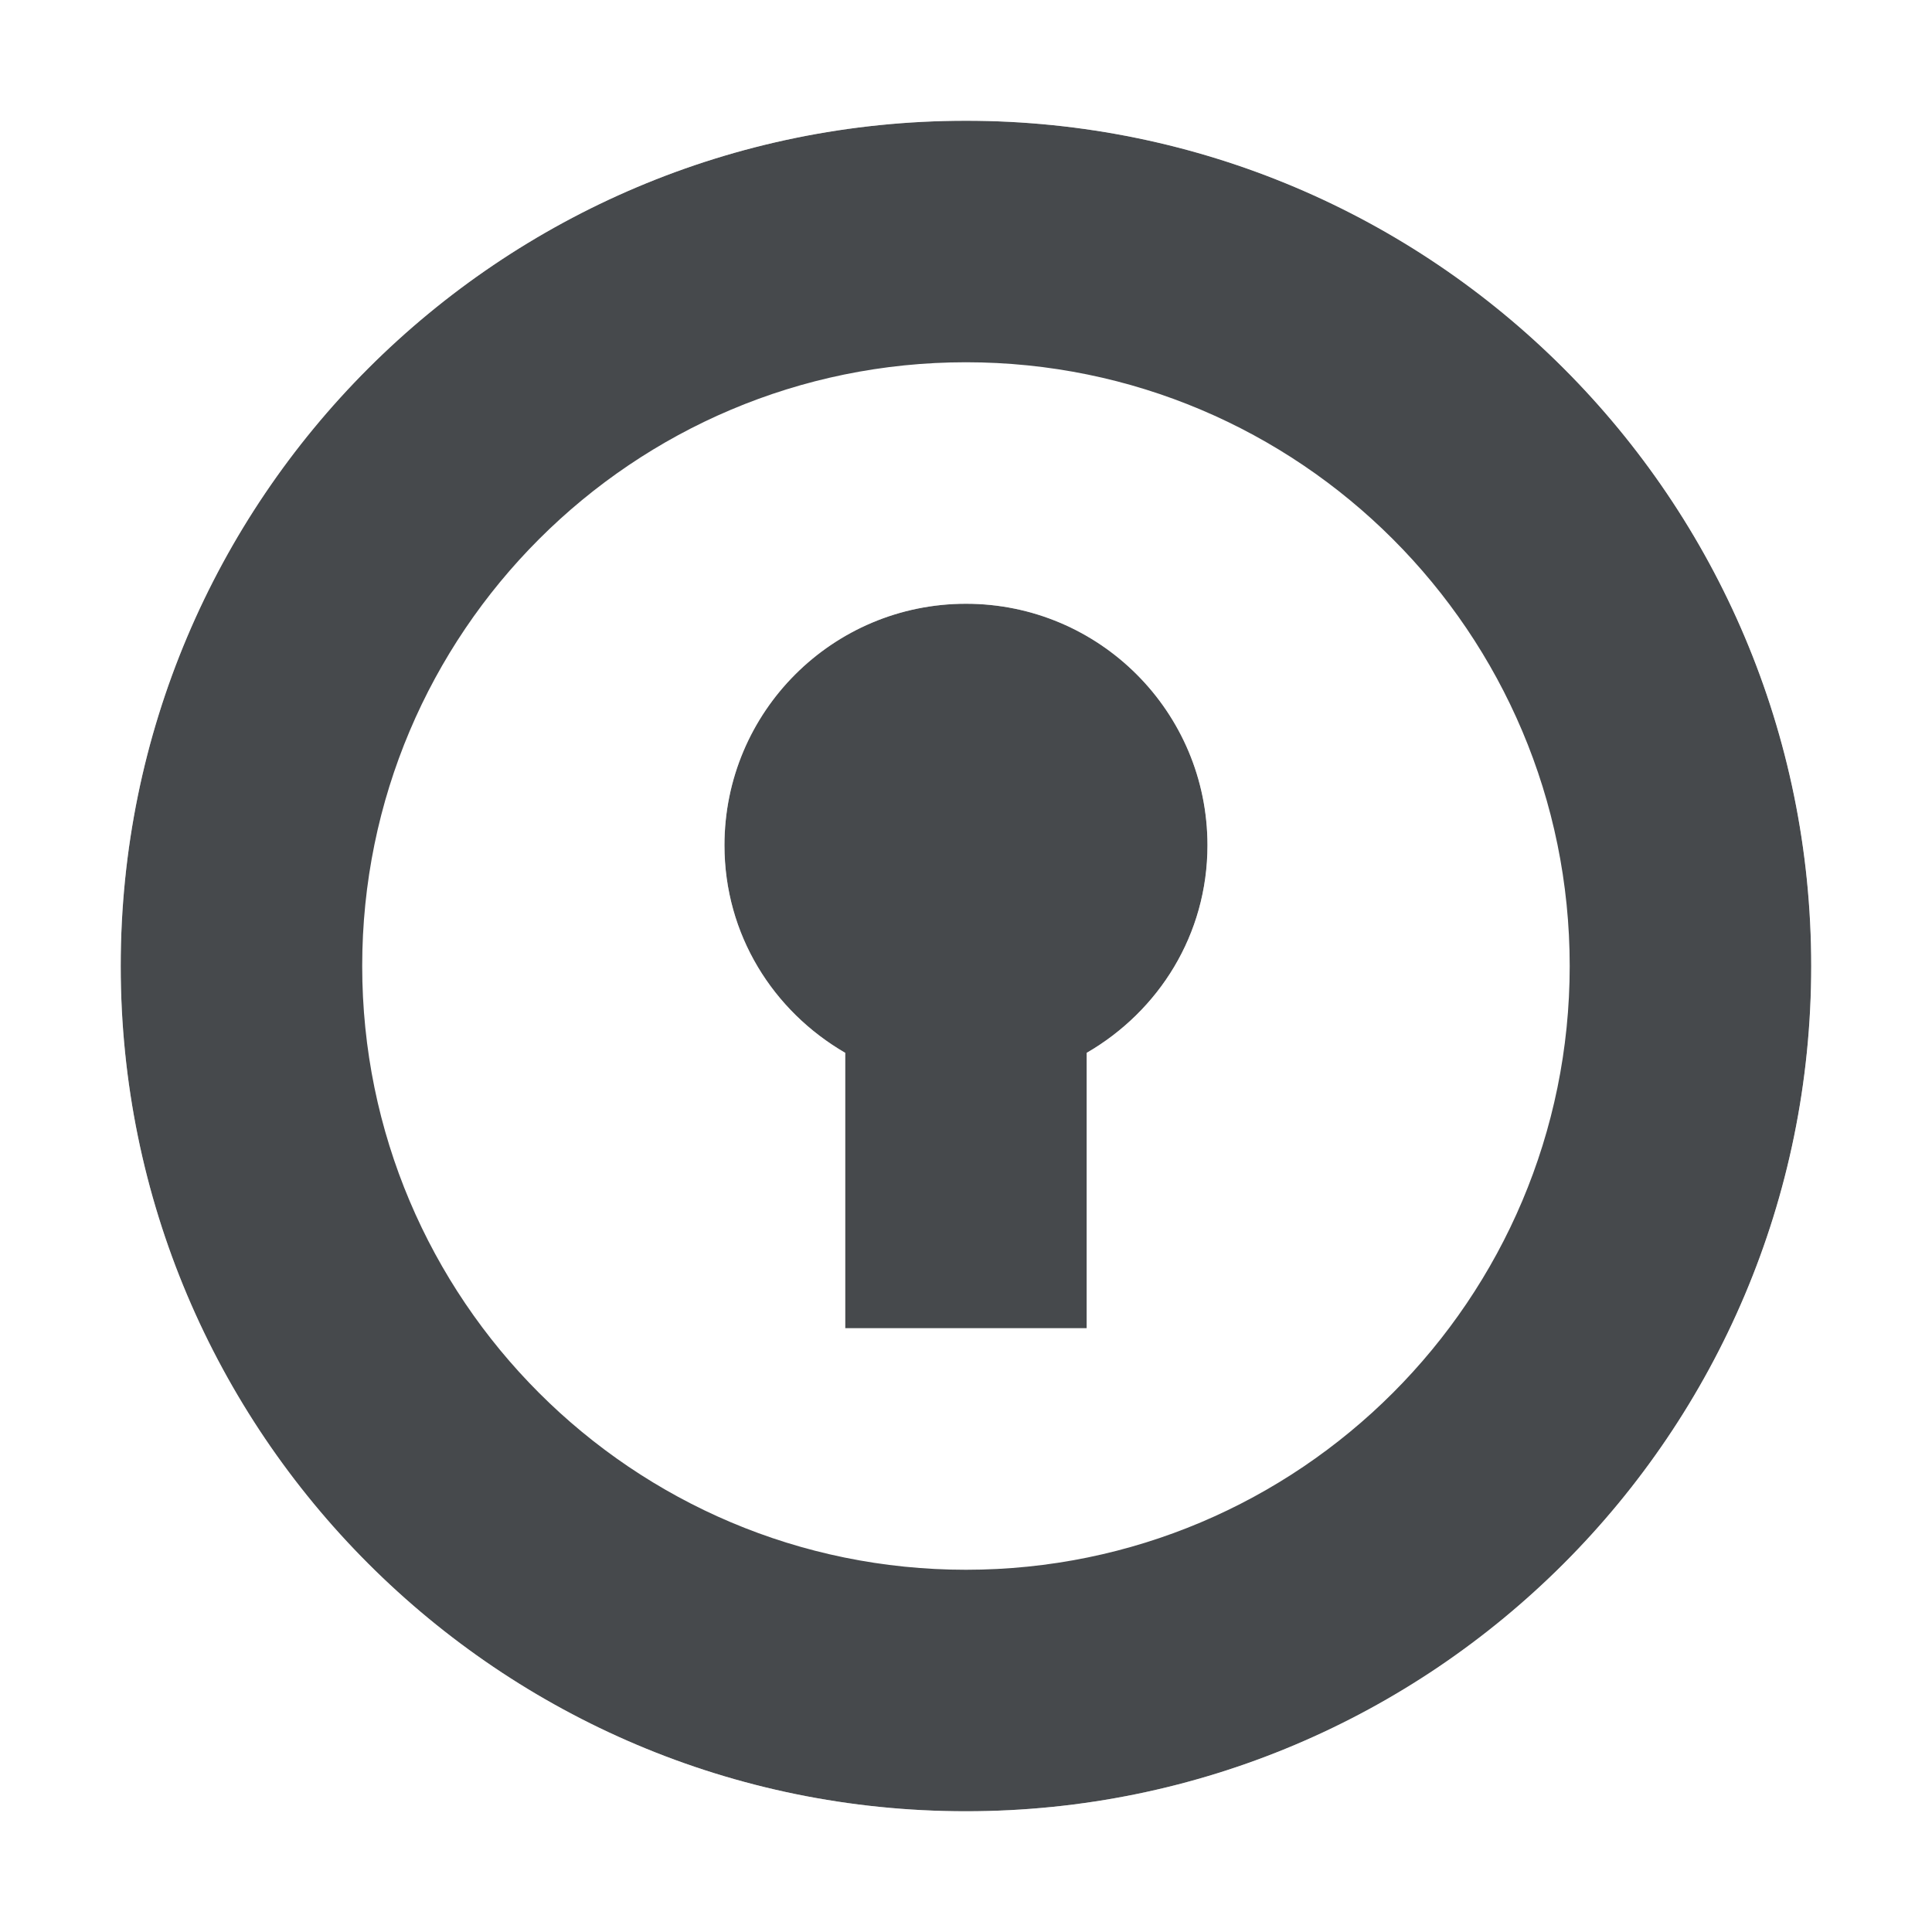
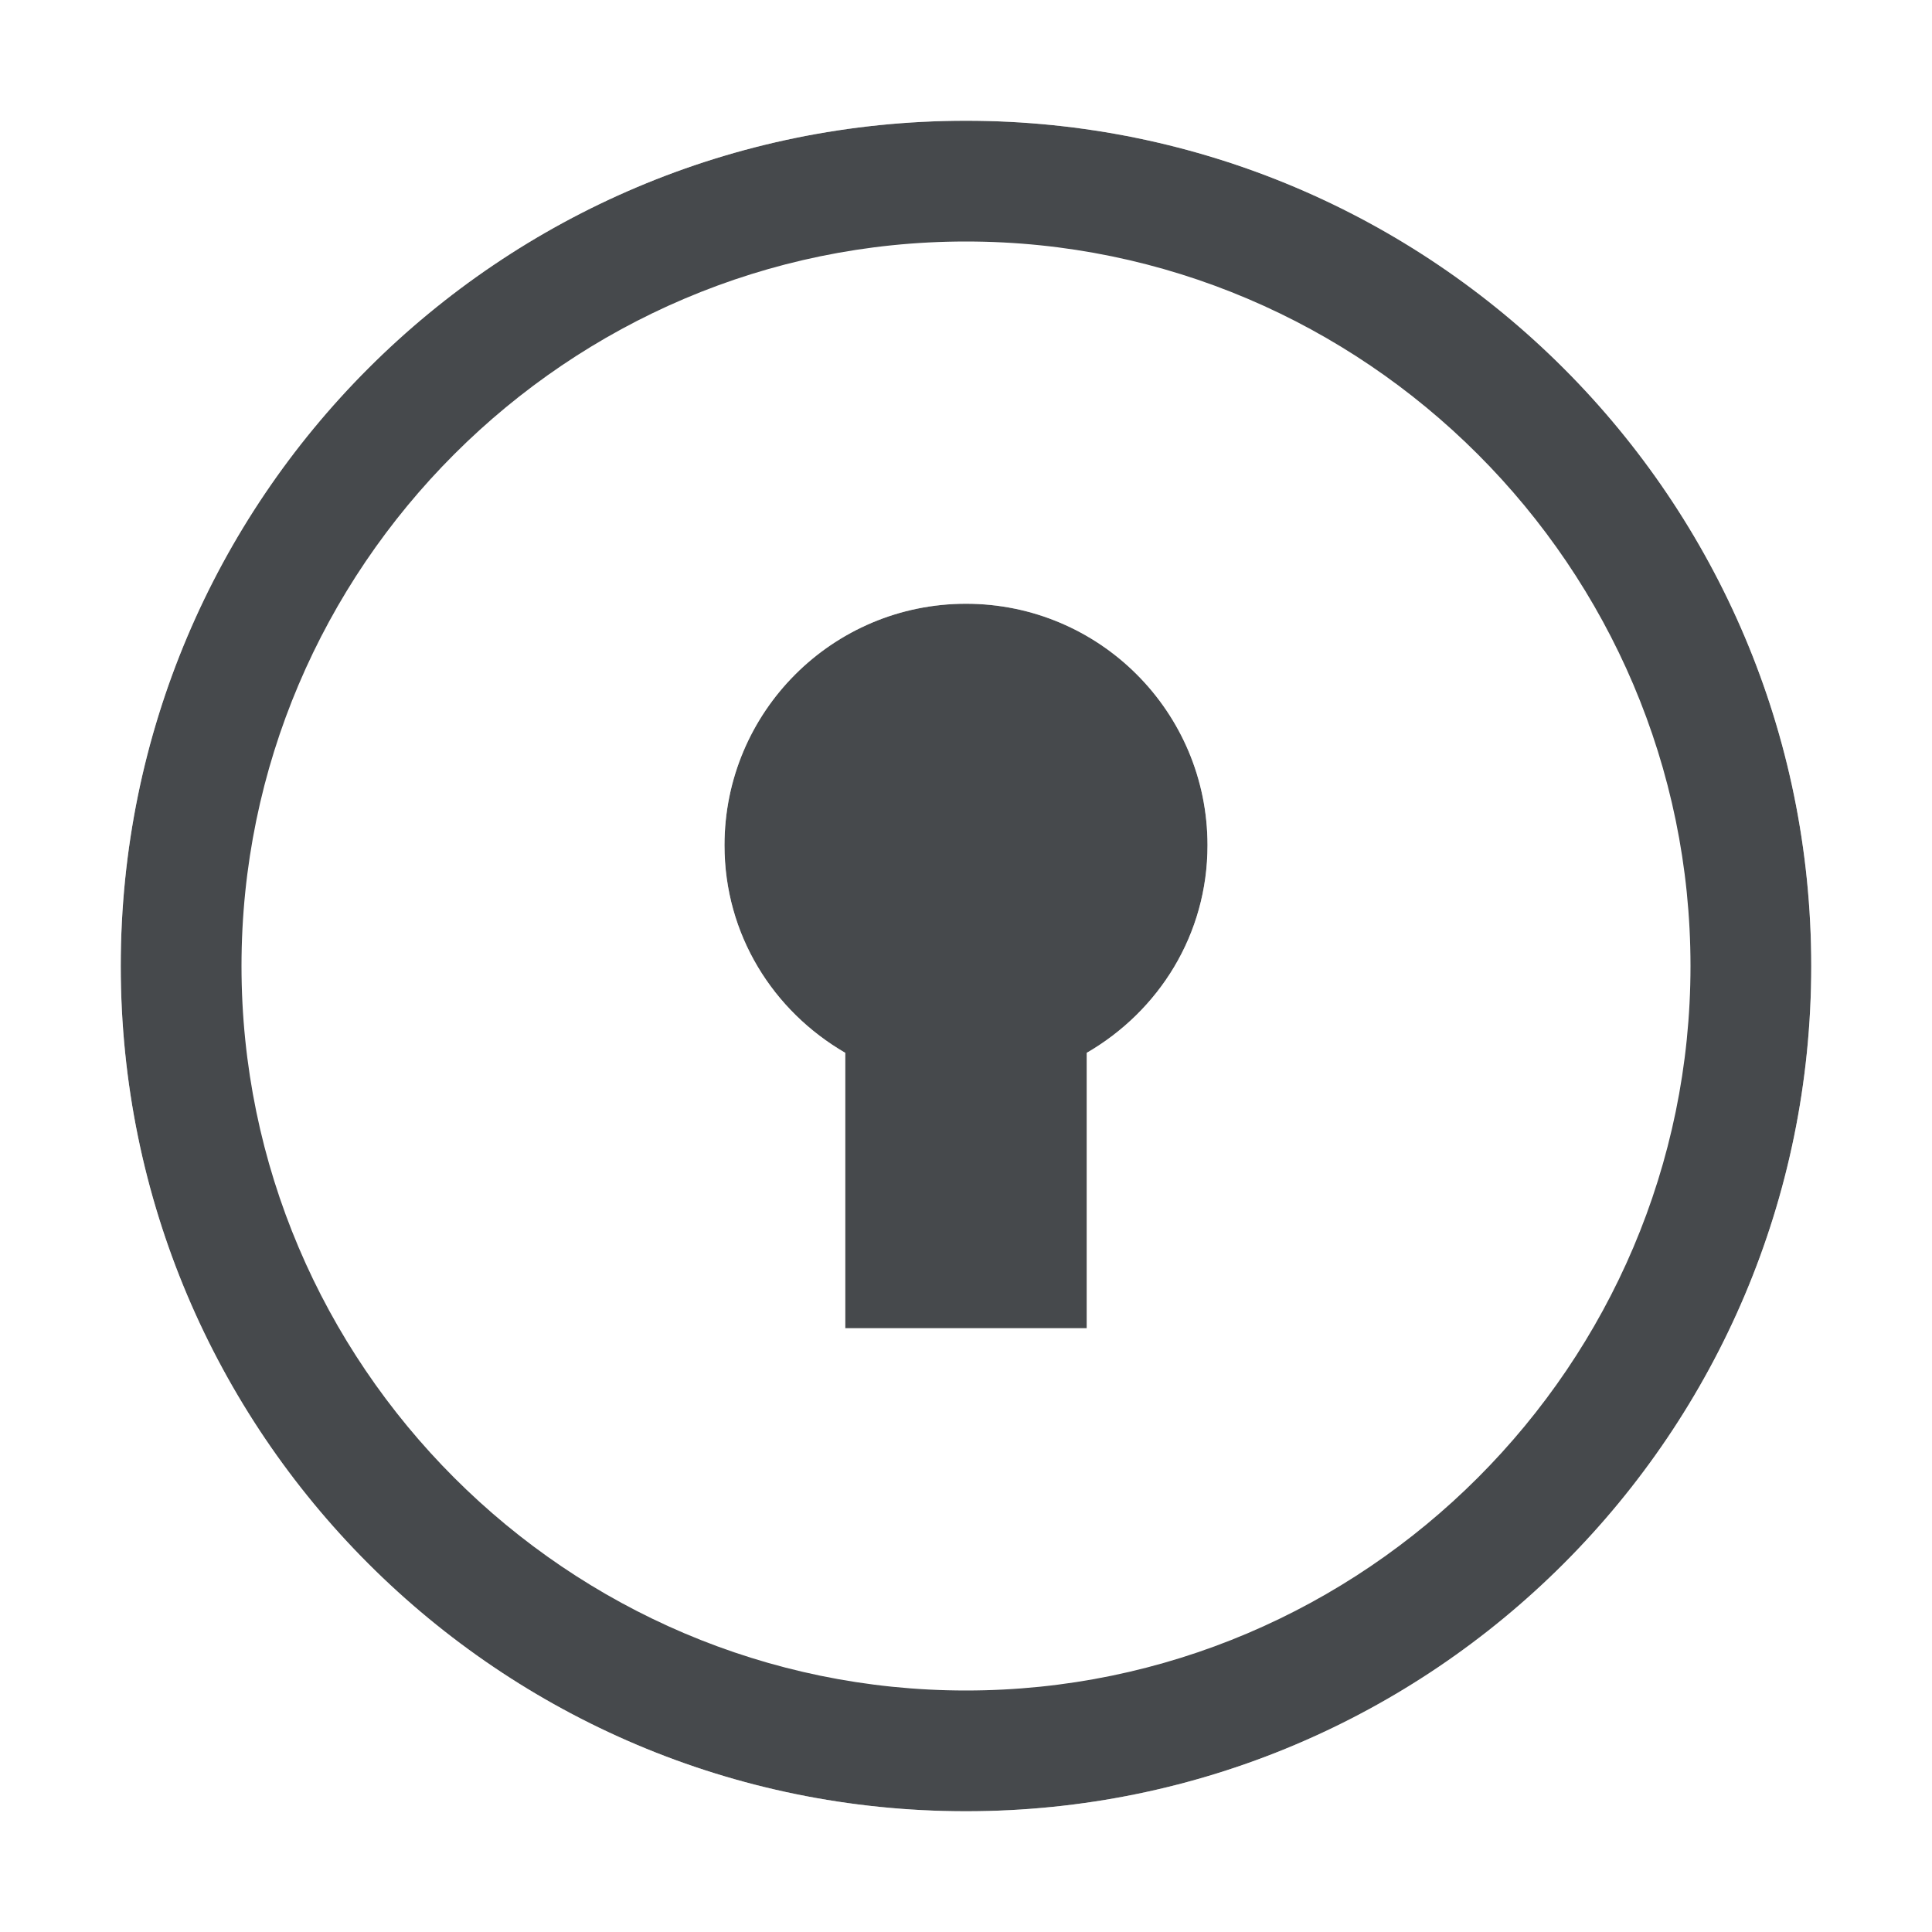
<svg xmlns="http://www.w3.org/2000/svg" id="a" width="16" height="16" version="1.1">
  <defs>
    <style id="current-color-scheme" type="text/css">.ColorScheme-Text {color:#090d11;}.ColorScheme-Background{color:#ffffff;}</style>
  </defs>
  <g id="b" transform="translate(9398.6 -4997.9)">
-     <path id="c" d="m-9390.6 4998.9c-3.866 0-7 3.134-7 7s3.134 7 7 7 7-3.134 7-7-3.134-7-7-7zm0 2c2.761 0 5 2.239 5 5s-2.239 5-5 5-5-2.239-5-5 2.239-5 5-5zm0 2c-1.105 0-2 0.895-2 2 0 0.74 0.403 1.373 1 1.719v2.281h2v-2.281c0.597-0.346 1-0.979 1-1.719 0-1.105-0.895-2-2-2z" style="fill-opacity:.75;fill:currentColor" class="ColorScheme-Text" />
-     <path id="e" transform="translate(-9398.6 4997.9)" d="m8 0c-4.407 0-8 3.594-8 8s3.594 8 8 8c4.406 0 8-3.594 8-8s-3.594-8-8-8zm0 1c3.866 0 7 3.134 7 7s-3.134 7-7 7-7-3.134-7-7 3.134-7 7-7zm0 2.719c-1.815 0-3.281 1.466-3.281 3.281 0 1.058 0.505 1.994 1.281 2.594v1.406 1h4v-1-1.406c0.777-0.6 1.281-1.535 1.281-2.594 0-1.815-1.466-3.281-3.281-3.281zm0 1.281c1.105 0 2 0.895 2 2 0 0.74-0.403 1.373-1 1.719v1.406 0.875h-2v-0.875-1.125-0.281c-0.597-0.346-1-0.979-1-1.719 0-1.105 0.895-2 2-2z" style="fill-opacity:.5;fill:currentColor" class="ColorScheme-Background" />
+     <path id="c" class="ColorScheme-Text" transform="translate(-9398.6,4997.9)" d="m8 1c-3.866 0-7 3.134-7 7s3.134 7 7 7 7-3.134 7-7-3.134-7-7-7zm0 1c3.302 0 6 2.698 6 6s-2.698 6-6 6-6-2.698-6-6 2.698-6 6-6zm0 3c-1.105 0-2 0.895-2 2 0 0.74 0.403 1.373 1 1.719v2.281h2v-2.281c0.597-0.346 1-0.979 1-1.719 0-1.105-0.895-2-2-2z" style="fill-opacity:.75;fill:currentColor" />
+     <path id="e" class="ColorScheme-Background" transform="translate(-9398.6 4997.9)" d="m8 0c-4.407 0-8 3.594-8 8s3.594 8 8 8c4.406 0 8-3.594 8-8s-3.594-8-8-8zm0 1c3.866 0 7 3.134 7 7s-3.134 7-7 7-7-3.134-7-7 3.134-7 7-7zm0 2.719c-1.815 0-3.281 1.466-3.281 3.281 0 1.058 0.505 1.994 1.281 2.594v2.406h4v-2.406c0.777-0.6 1.281-1.535 1.281-2.594 0-1.815-1.466-3.281-3.281-3.281zm0 1.281c1.105 0 2 0.895 2 2 0 0.74-0.403 1.373-1 1.719v2.281h-2v-2.281c-0.597-0.346-1-0.979-1-1.719 0-1.105 0.895-2 2-2z" style="fill-opacity:.5;fill:currentColor" />
  </g>
</svg>
